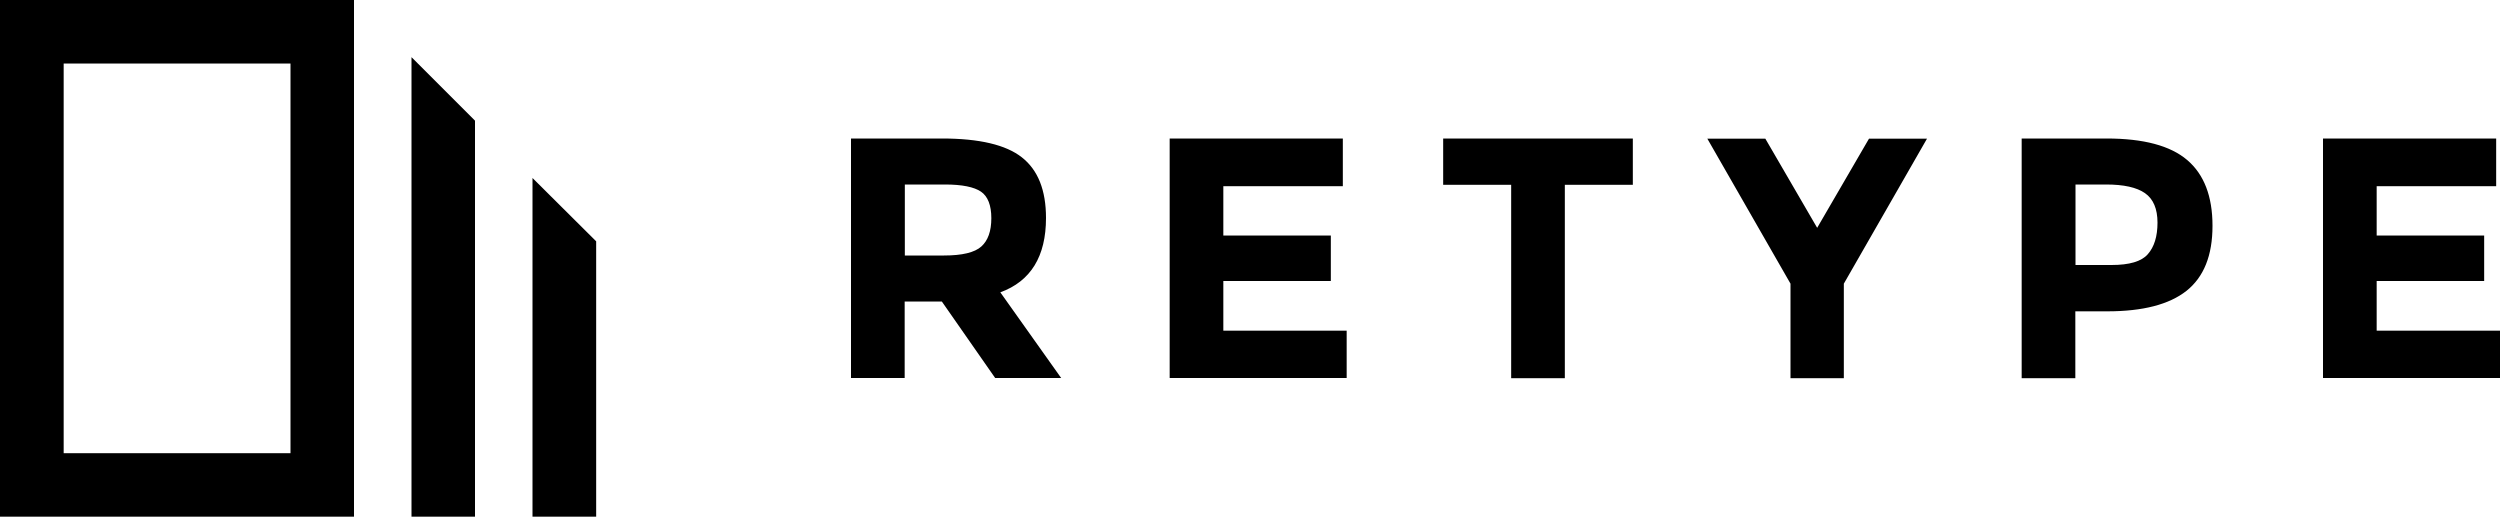
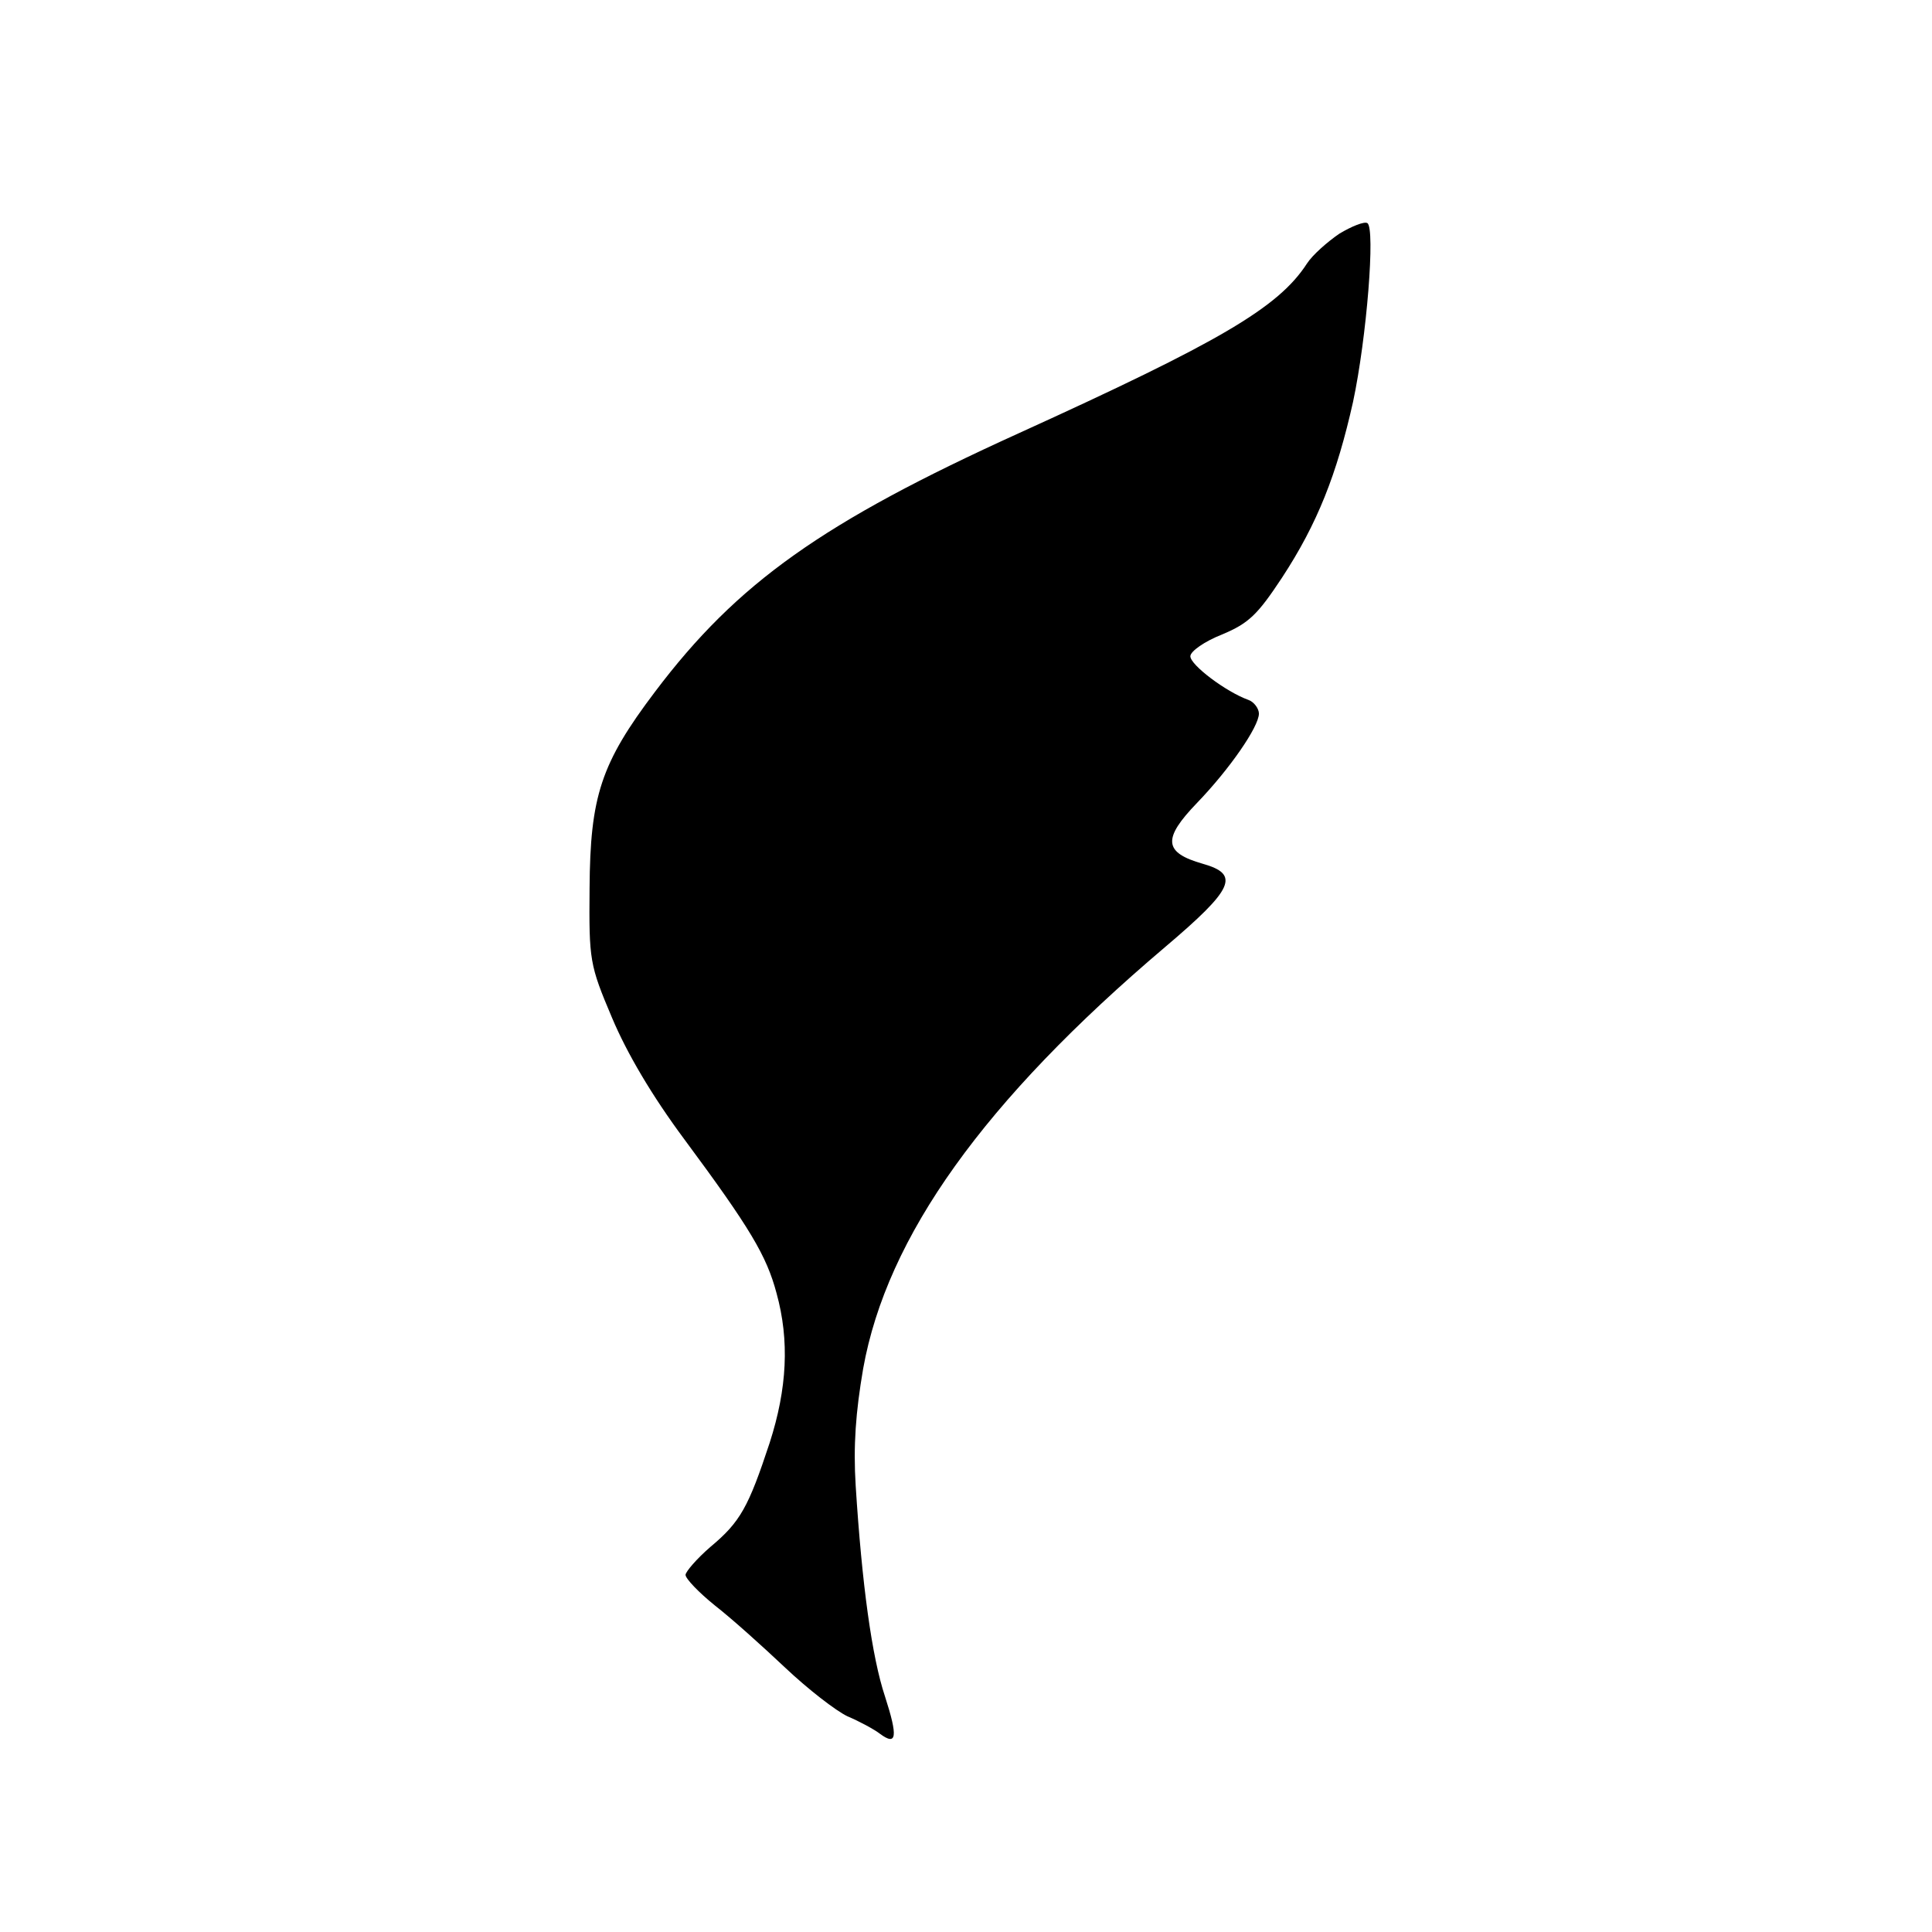
- <svg xmlns="http://www.w3.org/2000/svg" width="150" height="31" viewBox="0 0 150 31">
-   <path d="M0 0v31h21.24V0H0zm17.43 27.19H3.82V3.81h13.61v23.38zM24.69 31h3.81V7.24l-3.81-3.81zM31.95 10.68V31h3.82V14.48z" />
-   <g>
-     <path d="M62.76 13.08c0 2.3-.91 3.79-2.74 4.46l3.65 5.14h-3.96l-3.2-4.59h-2.23v4.59h-3.22V8.31h5.46c2.24 0 3.84.38 4.79 1.13.97.76 1.45 1.97 1.45 3.64zm-3.88 1.71c.4-.36.6-.92.6-1.7 0-.77-.21-1.31-.62-1.59s-1.13-.43-2.16-.43h-2.41v4.26h2.35c1.09 0 1.84-.18 2.24-.54zM80.57 8.31v2.86H73.4v2.96h6.45v2.73H73.4v2.98h7.4v2.84H70.18V8.31h10.39zM93.89 11.09v11.6h-3.22v-11.6h-4.08V8.31h11.38v2.78h-4.08zM110.65 22.69h-3.22v-5.67l-4.99-8.7h3.48l3.11 5.35 3.11-5.35h3.48l-4.99 8.7v5.67zM131.23 9.6c1.01.86 1.52 2.17 1.52 3.95 0 1.78-.52 3.07-1.56 3.9-1.04.82-2.62 1.23-4.75 1.23h-1.92v4.01h-3.22V8.31h5.09c2.22 0 3.83.43 4.84 1.29zm-2.36 5.65c.38-.43.58-1.06.58-1.89 0-.83-.25-1.42-.75-1.77-.5-.35-1.28-.52-2.34-.52h-1.83v4.83h2.16c1.07 0 1.8-.21 2.18-.65zM149.77 8.31v2.86h-7.17v2.96h6.45v2.73h-6.45v2.98h7.4v2.84h-10.62V8.31h10.39z" />
+ <svg xmlns="http://www.w3.org/2000/svg" version="1.0" width="310pt" height="310pt" viewBox="0 0 310 310" preserveAspectRatio="xMidYMid meet">
+   <g transform="translate(0,310) scale(0.1,-0.1)" fill="#000000" stroke="none">
+     <path d="M2149 2725 c-19 -13 -43 -34 -52 -48 -46 -71 -141 -126 -462 -272 -315 -143 -452 -240 -584 -415 -87 -115 -104 -168 -105 -315 -1 -116 0 -123 36 -208 24 -57 64 -125 116 -195 106 -143 132 -187 148 -247 21 -76 17 -153 -11 -240 -34 -103 -47 -127 -95 -167 -22 -19 -40 -40 -40 -45 0 -6 21 -28 47 -49 27 -21 77 -66 113 -100 36 -34 81 -69 100 -78 19 -8 43 -21 52 -28 27 -20 29 -5 8 60 -21 63 -37 180 -47 338 -4 64 0 118 12 188 38 212 194 430 484 676 111 94 121 117 61 134 -63 18 -65 40 -9 98 52 54 99 122 99 143 0 8 -8 19 -17 22 -36 13 -93 56 -93 70 0 8 23 24 51 35 43 18 57 32 96 91 57 87 88 166 114 282 22 103 36 279 23 287 -5 3 -25 -5 -45 -17z" />
  </g>
</svg>
